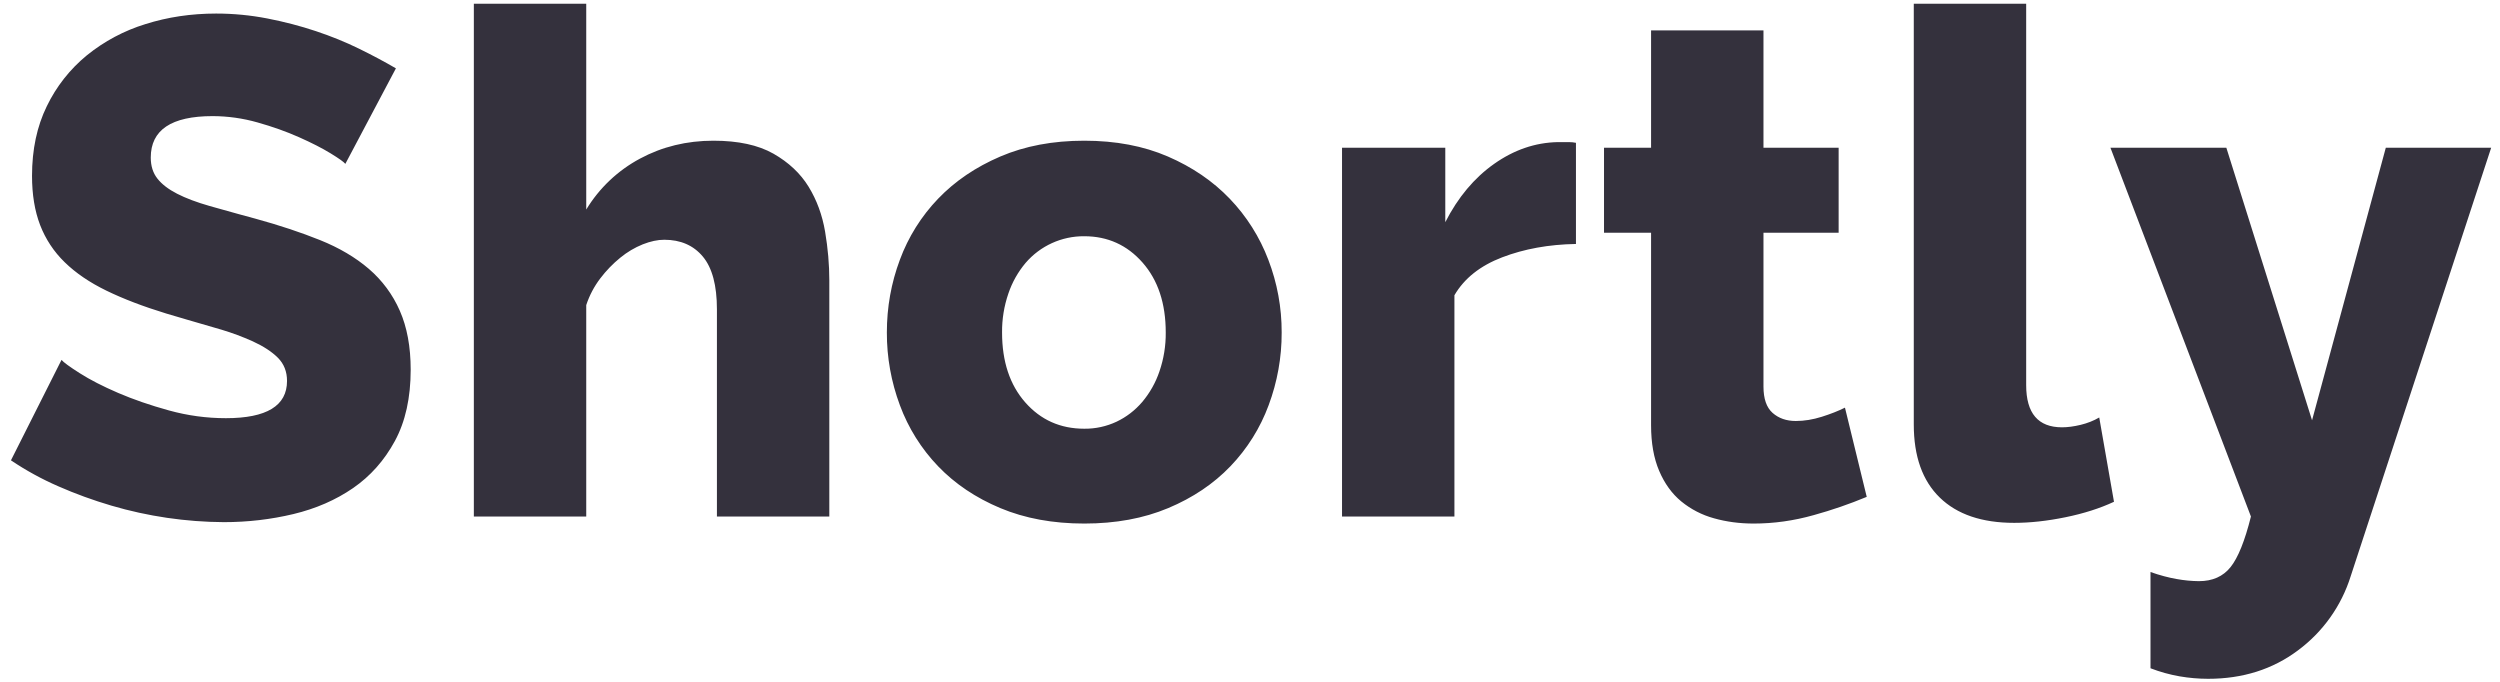
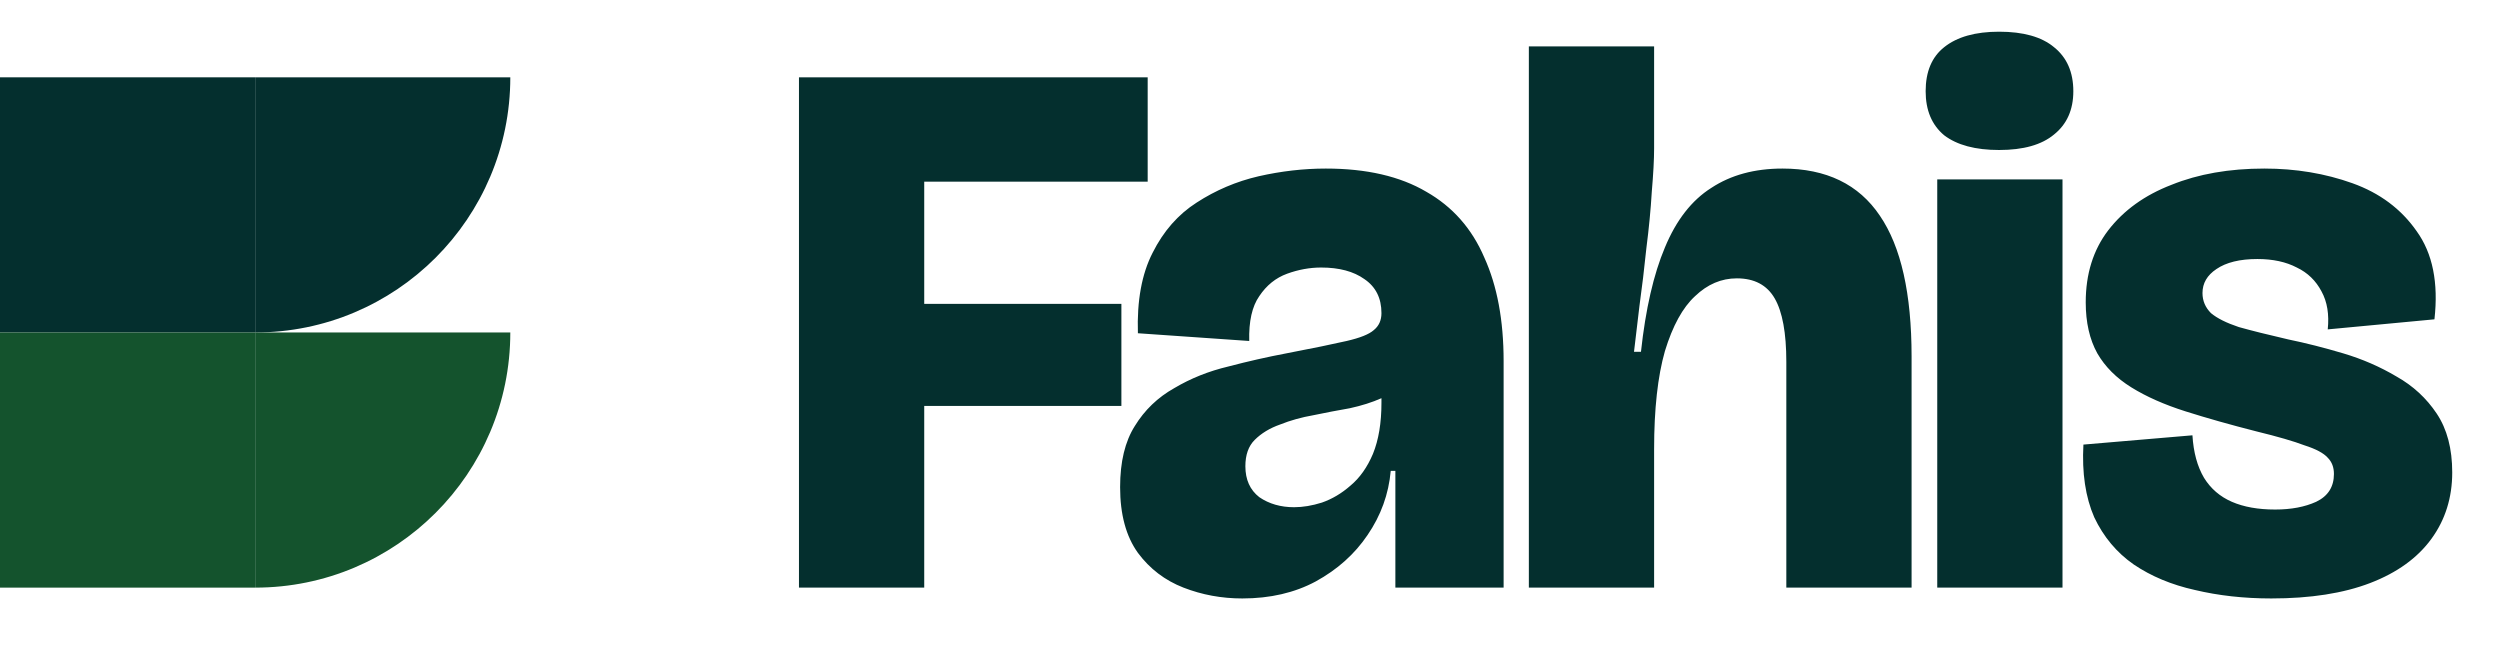
- <svg xmlns="http://www.w3.org/2000/svg" width="121" height="33">
-   <path fill="#34313D" d="M16.715 7.932c-.068-.09-.306-.26-.714-.51s-.918-.51-1.53-.782-1.281-.51-2.006-.714a8.005 8.005 0 00-2.176-.306c-1.995 0-2.992.669-2.992 2.006 0 .408.107.748.323 1.02.215.272.532.516.952.731.419.215.946.414 1.58.595l1.406.393.805.219c1.156.317 2.198.663 3.128 1.037.929.374 1.717.839 2.363 1.394a5.647 5.647 0 011.496 2.023c.35.793.527 1.745.527 2.856 0 1.36-.255 2.51-.765 3.451-.51.94-1.185 1.7-2.023 2.278-.84.578-1.802.997-2.89 1.258-1.088.26-2.21.391-3.366.391a19.68 19.68 0 01-5.44-.799c-.884-.26-1.74-.572-2.567-.935A14.358 14.358 0 01.53 22.28l2.448-4.862c.09.113.385.329.884.646.498.317 1.116.635 1.853.952.736.317 1.558.6 2.465.85.906.25 1.824.374 2.754.374 1.972 0 2.958-.6 2.958-1.802 0-.453-.148-.827-.442-1.122-.295-.295-.703-.561-1.224-.799a12.455 12.455 0 00-1.504-.56l-1.702-.495-.976-.288c-1.111-.34-2.074-.708-2.89-1.105-.816-.397-1.49-.856-2.023-1.377a5.003 5.003 0 01-1.19-1.802c-.261-.68-.391-1.473-.391-2.38 0-1.27.238-2.391.714-3.366a7.266 7.266 0 011.938-2.465 8.435 8.435 0 012.839-1.513c1.076-.34 2.215-.51 3.417-.51.838 0 1.666.08 2.482.238.816.159 1.598.363 2.346.612.748.25 1.445.533 2.09.85.647.317 1.242.635 1.786.952l-2.448 4.624zM40.139 25h-5.44V14.97c0-1.156-.227-2.006-.68-2.55-.454-.544-1.077-.816-1.87-.816-.318 0-.663.074-1.037.221a4.173 4.173 0 00-1.088.646 5.827 5.827 0 00-.97 1.003 4.4 4.4 0 00-.68 1.292V25h-5.44V.18h5.44v9.962a6.786 6.786 0 012.602-2.465c1.076-.578 2.26-.867 3.553-.867 1.201 0 2.17.21 2.907.629.736.42 1.303.952 1.7 1.598.396.646.663 1.371.799 2.176.136.805.204 1.592.204 2.363V25zm12.34.34c-1.519 0-2.873-.25-4.063-.748-1.19-.499-2.193-1.173-3.01-2.023a8.54 8.54 0 01-1.852-2.958 9.97 9.97 0 01-.63-3.519c0-1.224.21-2.397.63-3.519a8.54 8.54 0 011.853-2.958c.816-.85 1.819-1.53 3.009-2.04s2.544-.765 4.063-.765c1.519 0 2.867.255 4.046.765 1.179.51 2.176 1.19 2.992 2.04a8.754 8.754 0 011.87 2.958 9.736 9.736 0 01.646 3.519 9.97 9.97 0 01-.63 3.519 8.54 8.54 0 01-1.852 2.958c-.816.85-1.82 1.524-3.01 2.023-1.19.499-2.543.748-4.062.748zM48.5 16.092c0 1.405.374 2.533 1.122 3.383.748.85 1.7 1.275 2.856 1.275a3.59 3.59 0 001.564-.34c.476-.227.89-.544 1.24-.952a4.57 4.57 0 00.834-1.479 5.632 5.632 0 00.306-1.887c0-1.405-.374-2.533-1.122-3.383-.748-.85-1.689-1.275-2.822-1.275a3.702 3.702 0 00-2.84 1.292 4.57 4.57 0 00-.832 1.479 5.632 5.632 0 00-.306 1.887zm27.776-4.284c-1.315.023-2.505.238-3.57.646-1.065.408-1.836 1.02-2.312 1.836V25h-5.44V7.15h4.998v3.604c.612-1.201 1.4-2.142 2.363-2.822.963-.68 1.989-1.031 3.077-1.054h.544c.113 0 .227.011.34.034v4.896zm14.074 12.24a21.71 21.71 0 01-2.567.884c-.963.272-1.932.408-2.907.408-.68 0-1.32-.085-1.92-.255a4.286 4.286 0 01-1.582-.816c-.453-.374-.81-.867-1.07-1.479-.262-.612-.392-1.349-.392-2.21v-9.316h-2.278V7.15h2.278V1.472h5.44V7.15h3.638v4.114h-3.638v7.446c0 .59.147 1.014.442 1.275.295.26.669.391 1.122.391.408 0 .827-.068 1.258-.204.43-.136.805-.283 1.122-.442l1.054 4.318zM92.627.18h5.44v18.462c0 1.36.578 2.04 1.734 2.04.272 0 .572-.04.901-.119.329-.08.63-.198.901-.357l.714 4.08c-.68.317-1.462.567-2.346.748-.884.181-1.711.272-2.482.272-1.564 0-2.765-.408-3.604-1.224-.839-.816-1.258-1.995-1.258-3.536V.18zm11.456 27.506c.454.159.879.272 1.275.34a6.4 6.4 0 001.071.102c.658 0 1.168-.227 1.53-.68.363-.453.692-1.27.986-2.448l-6.8-17.85h5.61l4.148 13.192 3.57-13.192h5.1l-6.8 20.74a7.106 7.106 0 01-2.55 3.587c-1.224.918-2.674 1.377-4.352 1.377a8.17 8.17 0 01-1.377-.119 7.516 7.516 0 01-1.41-.391v-4.658z" />
+ <svg xmlns="http://www.w3.org/2000/svg" width="485" height="129" viewBox="0 0 485 129" fill="none">
+   <path d="M155 114V15H179.3V114H155ZM167.15 78.75V58.95H217.55V78.75H167.15ZM167.15 35.25V15H222.65V35.25H167.15ZM241.002 116.1C237.002 116.1 233.202 115.4 229.602 114C226.002 112.6 223.052 110.35 220.752 107.25C218.452 104.05 217.302 99.8 217.302 94.5C217.302 89.6 218.252 85.65 220.152 82.65C222.052 79.55 224.602 77.1 227.802 75.3C231.002 73.4 234.502 72 238.302 71.1C242.102 70.1 245.852 69.25 249.552 68.55C254.752 67.55 258.652 66.75 261.252 66.15C263.852 65.55 265.602 64.85 266.502 64.05C267.502 63.25 268.002 62.15 268.002 60.75C268.002 57.85 266.902 55.65 264.702 54.15C262.602 52.65 259.802 51.9 256.302 51.9C254.102 51.9 251.902 52.3 249.702 53.1C247.502 53.9 245.702 55.35 244.302 57.45C242.902 59.45 242.252 62.35 242.352 66.15L220.752 64.65C220.552 58.35 221.502 53.15 223.602 49.05C225.702 44.85 228.552 41.6 232.152 39.3C235.852 36.9 239.852 35.2 244.152 34.2C248.552 33.2 252.902 32.7 257.202 32.7C265.102 32.7 271.602 34.2 276.702 37.2C281.802 40.1 285.552 44.35 287.952 49.95C290.452 55.45 291.702 62.15 291.702 70.05V84.15C291.702 87.45 291.702 90.8 291.702 94.2C291.702 97.5 291.702 100.8 291.702 104.1C291.702 107.4 291.702 110.7 291.702 114H270.702C270.702 110.4 270.702 106.75 270.702 103.05C270.702 99.35 270.702 95.45 270.702 91.35H269.802C269.402 95.85 267.902 100 265.302 103.8C262.802 107.5 259.452 110.5 255.252 112.8C251.152 115 246.402 116.1 241.002 116.1ZM251.052 98.4C252.752 98.4 254.552 98.1 256.452 97.5C258.452 96.8 260.302 95.7 262.002 94.2C263.802 92.7 265.252 90.65 266.352 88.05C267.452 85.35 268.002 82.05 268.002 78.15V74.55L272.052 74.1C271.252 75.4 269.902 76.45 268.002 77.25C266.202 78.05 264.152 78.7 261.852 79.2C259.552 79.6 257.202 80.05 254.802 80.55C252.502 80.95 250.352 81.55 248.352 82.35C246.352 83.05 244.702 84.05 243.402 85.35C242.202 86.55 241.602 88.25 241.602 90.45C241.602 93.05 242.502 95.05 244.302 96.45C246.202 97.75 248.452 98.4 251.052 98.4ZM296.597 114V72.15V9H320.897V28.8C320.897 30.9 320.747 33.7 320.447 37.2C320.247 40.6 319.897 44.25 319.397 48.15C318.997 52.05 318.547 55.8 318.047 59.4C317.647 62.9 317.297 65.85 316.997 68.25H318.347C319.247 59.95 320.797 53.2 322.997 48C325.197 42.7 328.197 38.85 331.997 36.45C335.797 33.95 340.397 32.7 345.797 32.7C354.297 32.7 360.597 35.75 364.697 41.85C368.797 47.85 370.847 56.95 370.847 69.15V114H346.547V70.2C346.547 64.6 345.797 60.5 344.297 57.9C342.797 55.3 340.347 54 336.947 54C333.947 54 331.247 55.15 328.847 57.45C326.447 59.65 324.497 63.2 322.997 68.1C321.597 73 320.897 79.35 320.897 87.15V114H296.597ZM375.826 114V34.8H400.126V114H375.826ZM387.826 29.1C383.226 29.1 379.676 28.15 377.176 26.25C374.776 24.25 373.576 21.4 373.576 17.7C373.576 13.9 374.776 11.05 377.176 9.15C379.676 7.15 383.226 6.15 387.826 6.15C392.526 6.15 396.076 7.15 398.476 9.15C400.976 11.15 402.226 14 402.226 17.7C402.226 21.3 400.976 24.1 398.476 26.1C396.076 28.1 392.526 29.1 387.826 29.1ZM440.632 116.1C435.332 116.1 430.382 115.55 425.782 114.45C421.282 113.45 417.332 111.8 413.932 109.5C410.632 107.2 408.082 104.15 406.282 100.35C404.582 96.45 403.882 91.75 404.182 86.25L425.332 84.45C425.532 87.75 426.282 90.5 427.582 92.7C428.882 94.8 430.682 96.35 432.982 97.35C435.282 98.35 438.082 98.85 441.382 98.85C444.482 98.85 447.132 98.35 449.332 97.35C451.632 96.25 452.782 94.45 452.782 91.95C452.782 90.65 452.382 89.6 451.582 88.8C450.782 87.9 449.282 87.1 447.082 86.4C444.982 85.6 441.882 84.7 437.782 83.7C432.682 82.4 428.082 81.1 423.982 79.8C419.882 78.5 416.382 76.95 413.482 75.15C410.582 73.35 408.382 71.15 406.882 68.55C405.382 65.85 404.632 62.55 404.632 58.65C404.632 53.15 406.082 48.5 408.982 44.7C411.982 40.8 416.082 37.85 421.282 35.85C426.482 33.75 432.482 32.7 439.282 32.7C445.382 32.7 451.082 33.65 456.382 35.55C461.682 37.45 465.832 40.55 468.832 44.85C471.932 49.15 473.082 54.85 472.282 61.95L451.582 63.9C451.882 61 451.482 58.55 450.382 56.55C449.282 54.45 447.682 52.9 445.582 51.9C443.482 50.8 440.932 50.25 437.932 50.25C434.532 50.25 431.882 50.9 429.982 52.2C428.182 53.4 427.282 54.95 427.282 56.85C427.282 58.35 427.832 59.65 428.932 60.75C430.132 61.75 431.932 62.65 434.332 63.45C436.832 64.15 440.032 64.95 443.932 65.85C447.332 66.55 450.882 67.45 454.582 68.55C458.282 69.65 461.732 71.15 464.932 73.05C468.132 74.85 470.732 77.25 472.732 80.25C474.732 83.25 475.732 87.05 475.732 91.65C475.732 96.55 474.382 100.85 471.682 104.55C468.982 108.25 465.032 111.1 459.832 113.1C454.632 115.1 448.232 116.1 440.632 116.1Z" fill="#042F2E" />
+   <path d="M0 15H49.5V64.5H0V15Z" fill="#042F2E" />
+   <path d="M49.5 64.5V15L99 15C99 42.338 76.838 64.5 49.5 64.5Z" fill="#042F2E" />
+   <path d="M49.5 114V64.5L99 64.5C99 91.838 76.838 114 49.5 114Z" fill="#14532D" />
+   <path d="M0 64.5H49.5V114H0V64.5Z" fill="#14532D" />
</svg>
